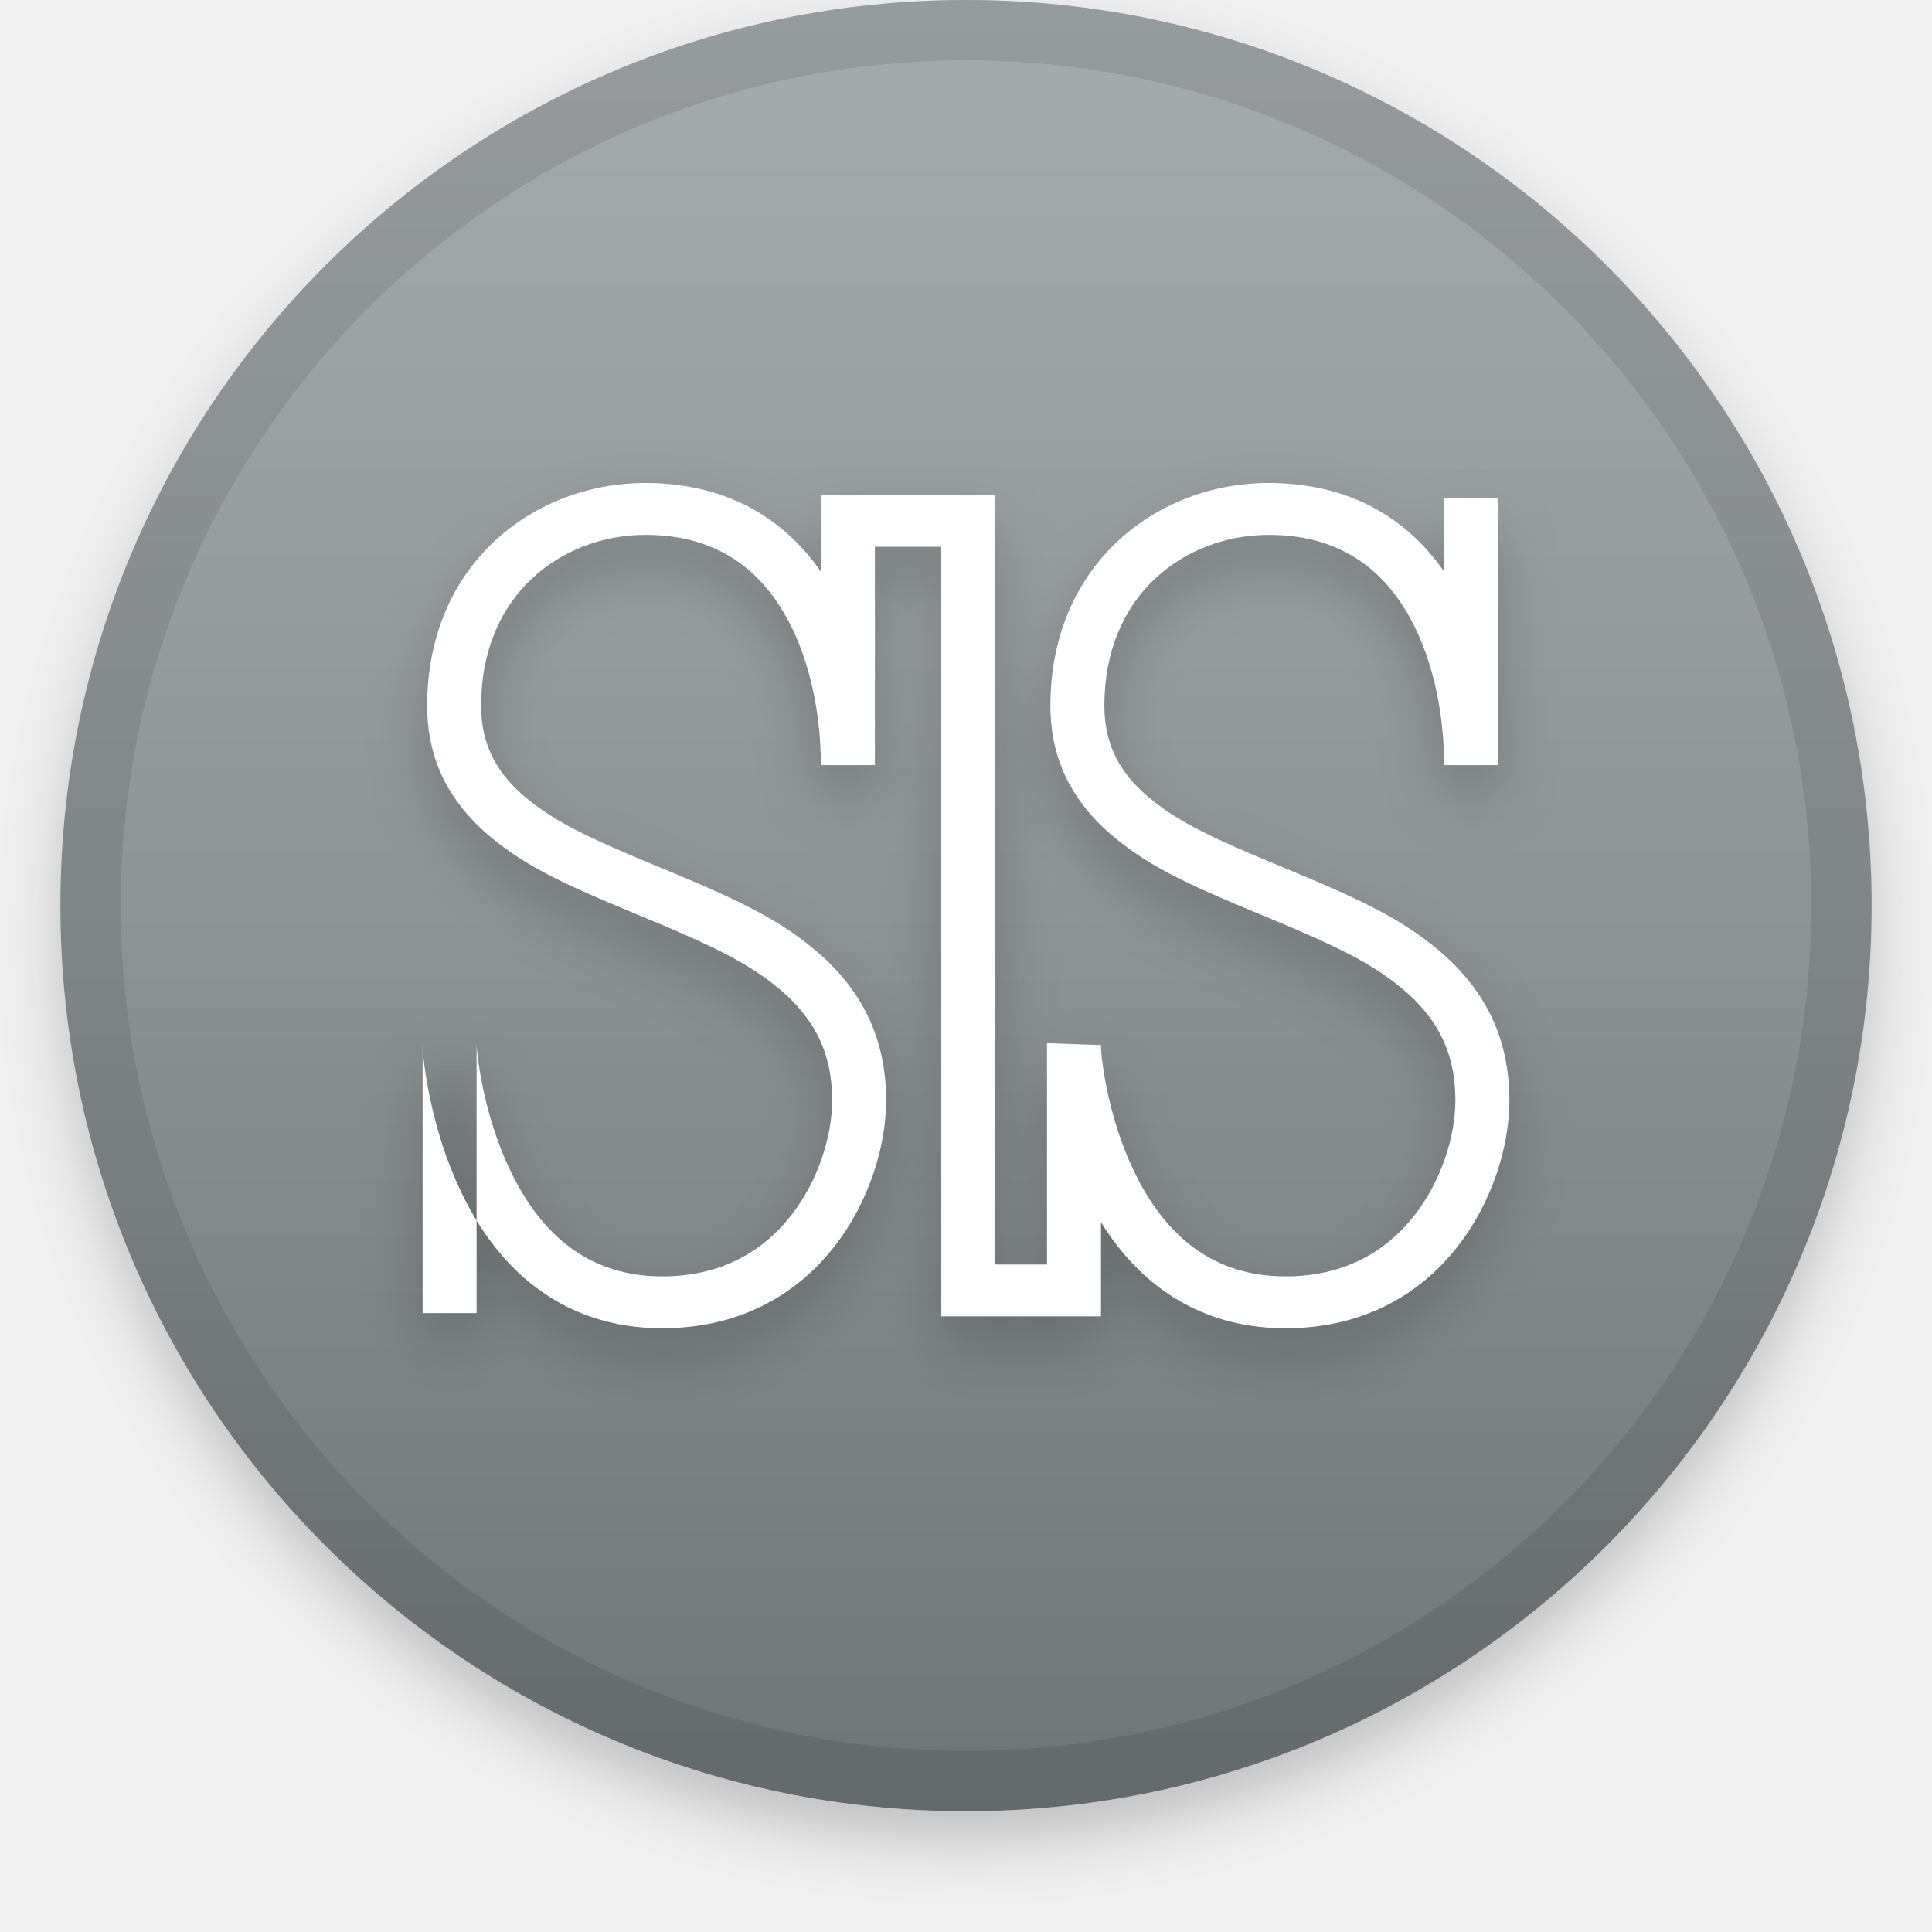
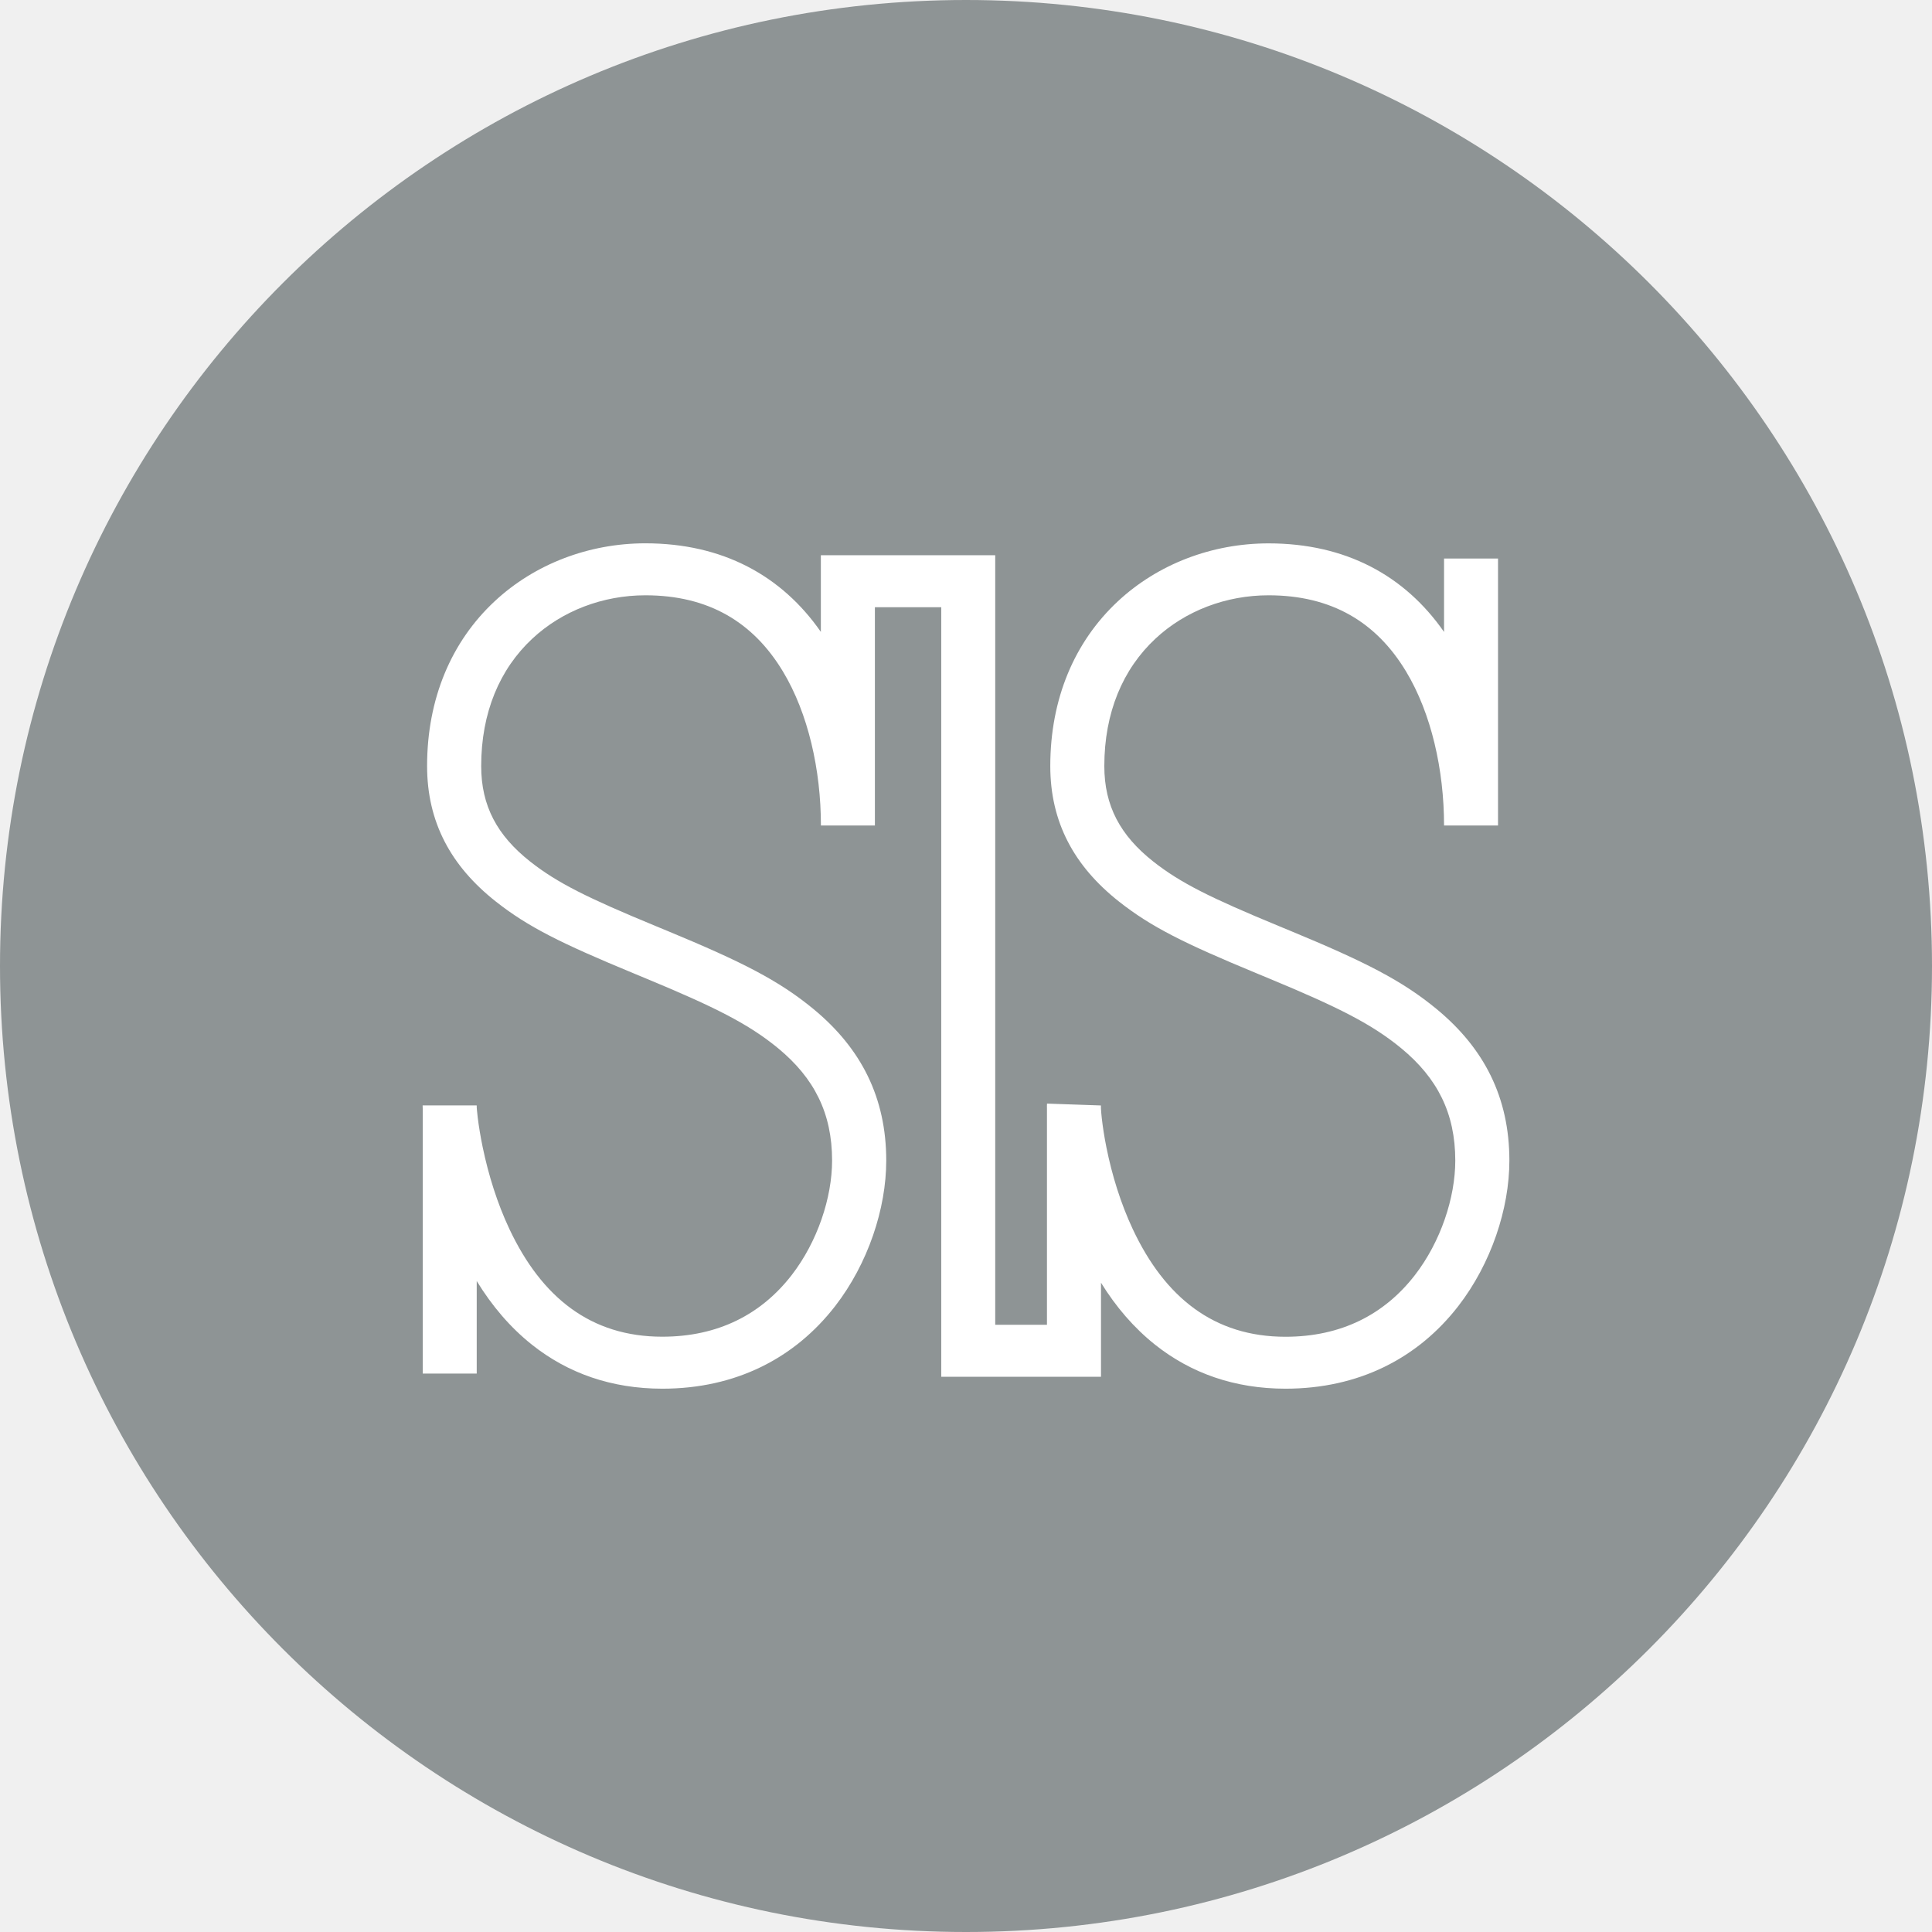
- <svg xmlns="http://www.w3.org/2000/svg" xmlns:xlink="http://www.w3.org/1999/xlink" width="32" height="32" viewBox="0 0 32 32">
-   <defs>
-     <linearGradient id="sls-c" x1="50%" x2="50%" y1="0%" y2="100%">
-       <stop offset="0%" stop-color="#FFF" stop-opacity=".5" />
-       <stop offset="100%" stop-opacity=".5" />
-     </linearGradient>
-     <circle id="sls-b" cx="16" cy="15" r="15" />
-     <filter id="sls-a" width="111.7%" height="111.7%" x="-5.8%" y="-4.2%" filterUnits="objectBoundingBox">
-       <feOffset dy=".5" in="SourceAlpha" result="shadowOffsetOuter1" />
-       <feGaussianBlur in="shadowOffsetOuter1" result="shadowBlurOuter1" stdDeviation=".5" />
-       <feComposite in="shadowBlurOuter1" in2="SourceAlpha" operator="out" result="shadowBlurOuter1" />
-       <feColorMatrix in="shadowBlurOuter1" values="0 0 0 0 0   0 0 0 0 0   0 0 0 0 0  0 0 0 0.199 0" />
-     </filter>
-     <path id="sls-e" d="M7.623,19.711 C7.391,19.221 7.226,18.693 7.117,18.164 C7.043,17.807 7,17.456 7,17.309 L7.894,17.309 C7.894,17.329 7.901,17.413 7.914,17.514 C7.932,17.659 7.959,17.824 7.994,17.997 C8.091,18.466 8.237,18.932 8.437,19.356 C8.973,20.493 9.788,21.141 10.969,21.141 C11.893,21.141 12.608,20.771 13.113,20.119 C13.541,19.568 13.783,18.837 13.783,18.223 C13.783,17.436 13.485,16.856 12.89,16.365 C12.406,15.965 11.849,15.684 10.699,15.207 C10.653,15.188 10.494,15.122 10.496,15.123 C9.3,14.628 8.748,14.356 8.211,13.932 C7.469,13.346 7.075,12.619 7.075,11.688 C7.075,10.573 7.476,9.628 8.194,8.96 C8.859,8.34 9.758,8 10.689,8 C11.969,8 12.946,8.533 13.596,9.467 L13.596,8.197 L16.484,8.197 L16.484,20.944 L17.342,20.944 L17.342,17.367 C17.341,17.332 17.341,17.302 17.343,17.279 L18.236,17.309 L18.236,17.354 C18.239,17.413 18.244,17.463 18.25,17.519 C18.265,17.661 18.291,17.825 18.326,18 C18.419,18.465 18.563,18.932 18.763,19.357 C19.296,20.492 20.111,21.141 21.292,21.141 C22.216,21.141 22.931,20.771 23.436,20.119 C23.864,19.568 24.106,18.837 24.106,18.223 C24.106,17.436 23.808,16.856 23.213,16.365 C22.729,15.965 22.172,15.684 21.022,15.207 C20.976,15.188 20.817,15.122 20.819,15.123 C19.623,14.628 19.071,14.356 18.534,13.932 C17.792,13.346 17.398,12.619 17.398,11.688 C17.398,10.573 17.799,9.628 18.517,8.96 C19.182,8.34 20.081,8 21.012,8 C22.292,8 23.269,8.533 23.919,9.467 L23.919,8.251 L24.814,8.251 L24.814,12.673 L23.919,12.673 C23.919,11.749 23.707,10.814 23.29,10.122 C22.798,9.305 22.058,8.859 21.012,8.859 C20.311,8.859 19.636,9.115 19.139,9.577 C18.599,10.081 18.292,10.802 18.292,11.688 C18.292,12.349 18.558,12.838 19.102,13.268 C19.551,13.623 20.056,13.871 21.173,14.334 C21.171,14.333 21.331,14.399 21.376,14.418 C22.609,14.929 23.22,15.238 23.796,15.713 C24.583,16.362 25,17.177 25,18.223 C25,19.019 24.698,19.929 24.154,20.632 C23.485,21.496 22.508,22 21.292,22 C20.449,22 19.726,21.744 19.131,21.271 C18.781,20.992 18.485,20.646 18.236,20.245 L18.236,21.803 L15.59,21.803 L15.59,9.056 L14.491,9.056 L14.491,12.673 L13.596,12.673 C13.596,11.749 13.384,10.814 12.967,10.122 C12.475,9.305 11.735,8.859 10.689,8.859 C9.988,8.859 9.313,9.115 8.816,9.577 C8.276,10.081 7.969,10.802 7.969,11.688 C7.969,12.349 8.235,12.838 8.779,13.268 C9.228,13.623 9.733,13.871 10.85,14.334 C10.848,14.333 11.008,14.399 11.053,14.418 C12.286,14.929 12.897,15.238 13.473,15.713 C14.26,16.362 14.677,17.177 14.677,18.223 C14.677,19.019 14.375,19.929 13.831,20.632 C13.162,21.496 12.185,22 10.969,22 C10.126,22 9.403,21.744 8.808,21.271 C8.45,20.986 8.147,20.63 7.894,20.217 L7.894,21.749 L7,21.749 L7,17.309 L7.894,17.309 L7.894,20.217 C7.796,20.057 7.706,19.888 7.623,19.711 Z" />
-     <filter id="sls-d" width="119.4%" height="125%" x="-9.7%" y="-8.9%" filterUnits="objectBoundingBox">
-       <feOffset dy=".5" in="SourceAlpha" result="shadowOffsetOuter1" />
-       <feGaussianBlur in="shadowOffsetOuter1" result="shadowBlurOuter1" stdDeviation=".5" />
-       <feColorMatrix in="shadowBlurOuter1" values="0 0 0 0 0   0 0 0 0 0   0 0 0 0 0  0 0 0 0.204 0" />
-     </filter>
-   </defs>
+ <svg xmlns="http://www.w3.org/2000/svg" height="32" viewBox="0 0 32 32" width="32">
  <g fill="none" fill-rule="evenodd">
-     <use fill="#000" filter="url(#sls-a)" xlink:href="#sls-b" />
-     <use fill="#8E9495" xlink:href="#sls-b" />
-     <use fill="url(#sls-c)" style="mix-blend-mode:soft-light" xlink:href="#sls-b" />
-     <circle cx="16" cy="15" r="14.5" stroke="#000" stroke-opacity=".097" />
-     <g fill-rule="nonzero">
-       <use fill="#000" filter="url(#sls-d)" xlink:href="#sls-e" />
-       <use fill="#FFF" fill-rule="evenodd" xlink:href="#sls-e" />
-     </g>
+     <circle cx="16" cy="16" fill="#8e9495" r="16" />
+     <path d="m7.623 20.711c-.231-.49-.397-1.018-.506-1.547-.074-.357-.117-.708-.117-.855h.894c0 .02.007.104.019.204.018.145.045.31.081.484.097.468.243.934.443 1.359.536 1.136 1.35 1.784 2.532 1.784.924 0 1.639-.369 2.144-1.021.427-.552.669-1.282.669-1.897 0-.786-.297-1.366-.892-1.858-.485-.4-1.041-.681-2.192-1.158-.045-.019-.205-.085-.202-.084-1.196-.495-1.748-.767-2.285-1.191-.742-.586-1.137-1.313-1.137-2.244 0-1.115.402-2.06 1.119-2.728.665-.62 1.564-.96 2.496-.96 1.279 0 2.257.533 2.907 1.467v-1.27h2.888v12.747h.857v-3.576c-.001-.035-.001-.065.001-.088l.893.031v.045c.003.059.008.109.014.165.016.142.041.306.076.481.093.465.238.932.437 1.357.533 1.135 1.348 1.783 2.529 1.783.924 0 1.639-.369 2.144-1.021.427-.552.669-1.282.669-1.897 0-.786-.297-1.366-.892-1.858-.485-.4-1.041-.681-2.192-1.158-.045-.019-.205-.085-.202-.084-1.196-.495-1.748-.767-2.285-1.191-.742-.586-1.137-1.313-1.137-2.244 0-1.115.402-2.06 1.119-2.728.665-.62 1.564-.96 2.496-.96 1.279 0 2.257.533 2.907 1.467v-1.216h.894v4.422h-.894c0-.924-.212-1.859-.629-2.551-.492-.817-1.232-1.262-2.278-1.262-.702 0-1.377.255-1.873.718-.541.504-.847 1.225-.847 2.111 0 .661.266 1.15.81 1.58.45.355.954.604 2.072 1.066-.003-.001.157.065.203.084 1.233.511 1.844.82 2.42 1.295.786.649 1.204 1.463 1.204 2.509 0 .796-.302 1.707-.846 2.41-.669.863-1.646 1.368-2.862 1.368-.843 0-1.566-.256-2.161-.729-.35-.279-.647-.625-.895-1.026v1.558h-2.646v-12.747h-1.099v3.616h-.894c0-.924-.212-1.859-.629-2.551-.492-.817-1.232-1.262-2.278-1.262-.702 0-1.377.255-1.873.718-.541.504-.847 1.225-.847 2.111 0 .661.266 1.15.81 1.58.45.355.954.604 2.072 1.066-.003-.001.157.065.203.084 1.233.511 1.844.82 2.42 1.295.786.649 1.204 1.463 1.204 2.509 0 .796-.302 1.707-.846 2.41-.669.863-1.646 1.368-2.862 1.368-.843 0-1.566-.256-2.161-.729-.358-.285-.661-.641-.914-1.054v1.533h-.894v-4.44h.894v2.907c-.098-.16-.188-.329-.272-.505z" fill="#fff" fill-rule="nonzero" />
  </g>
</svg>
